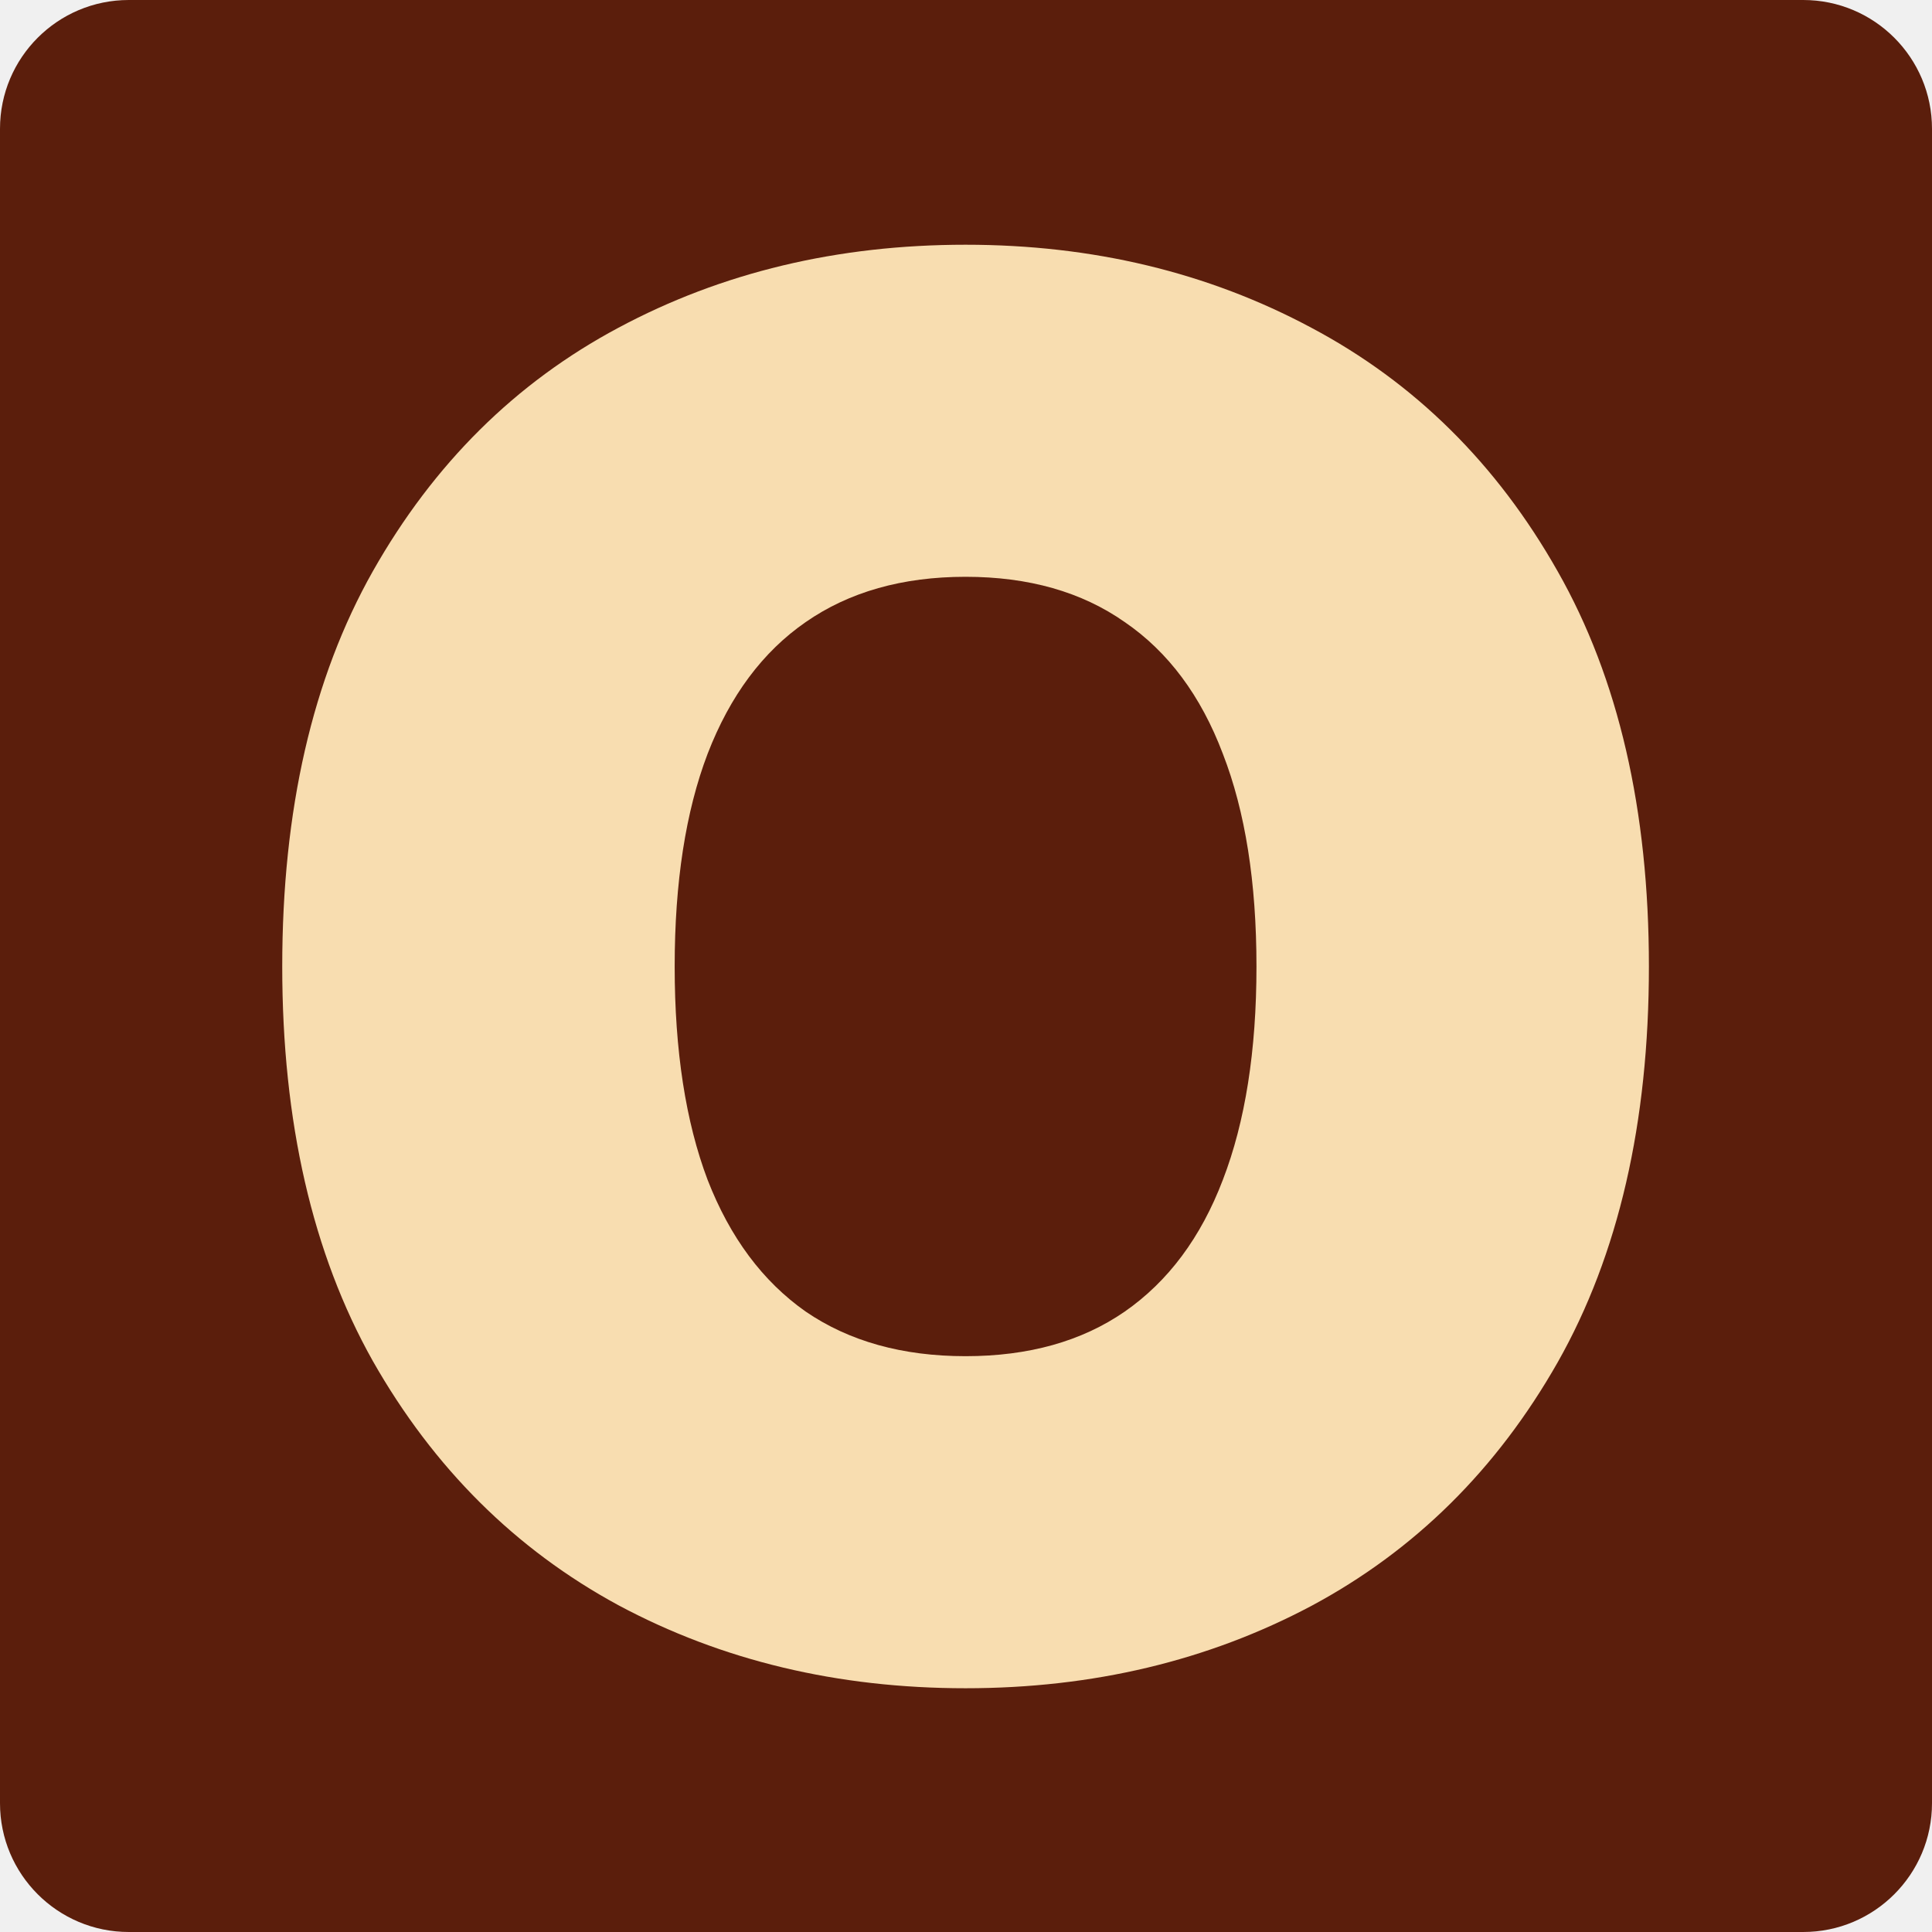
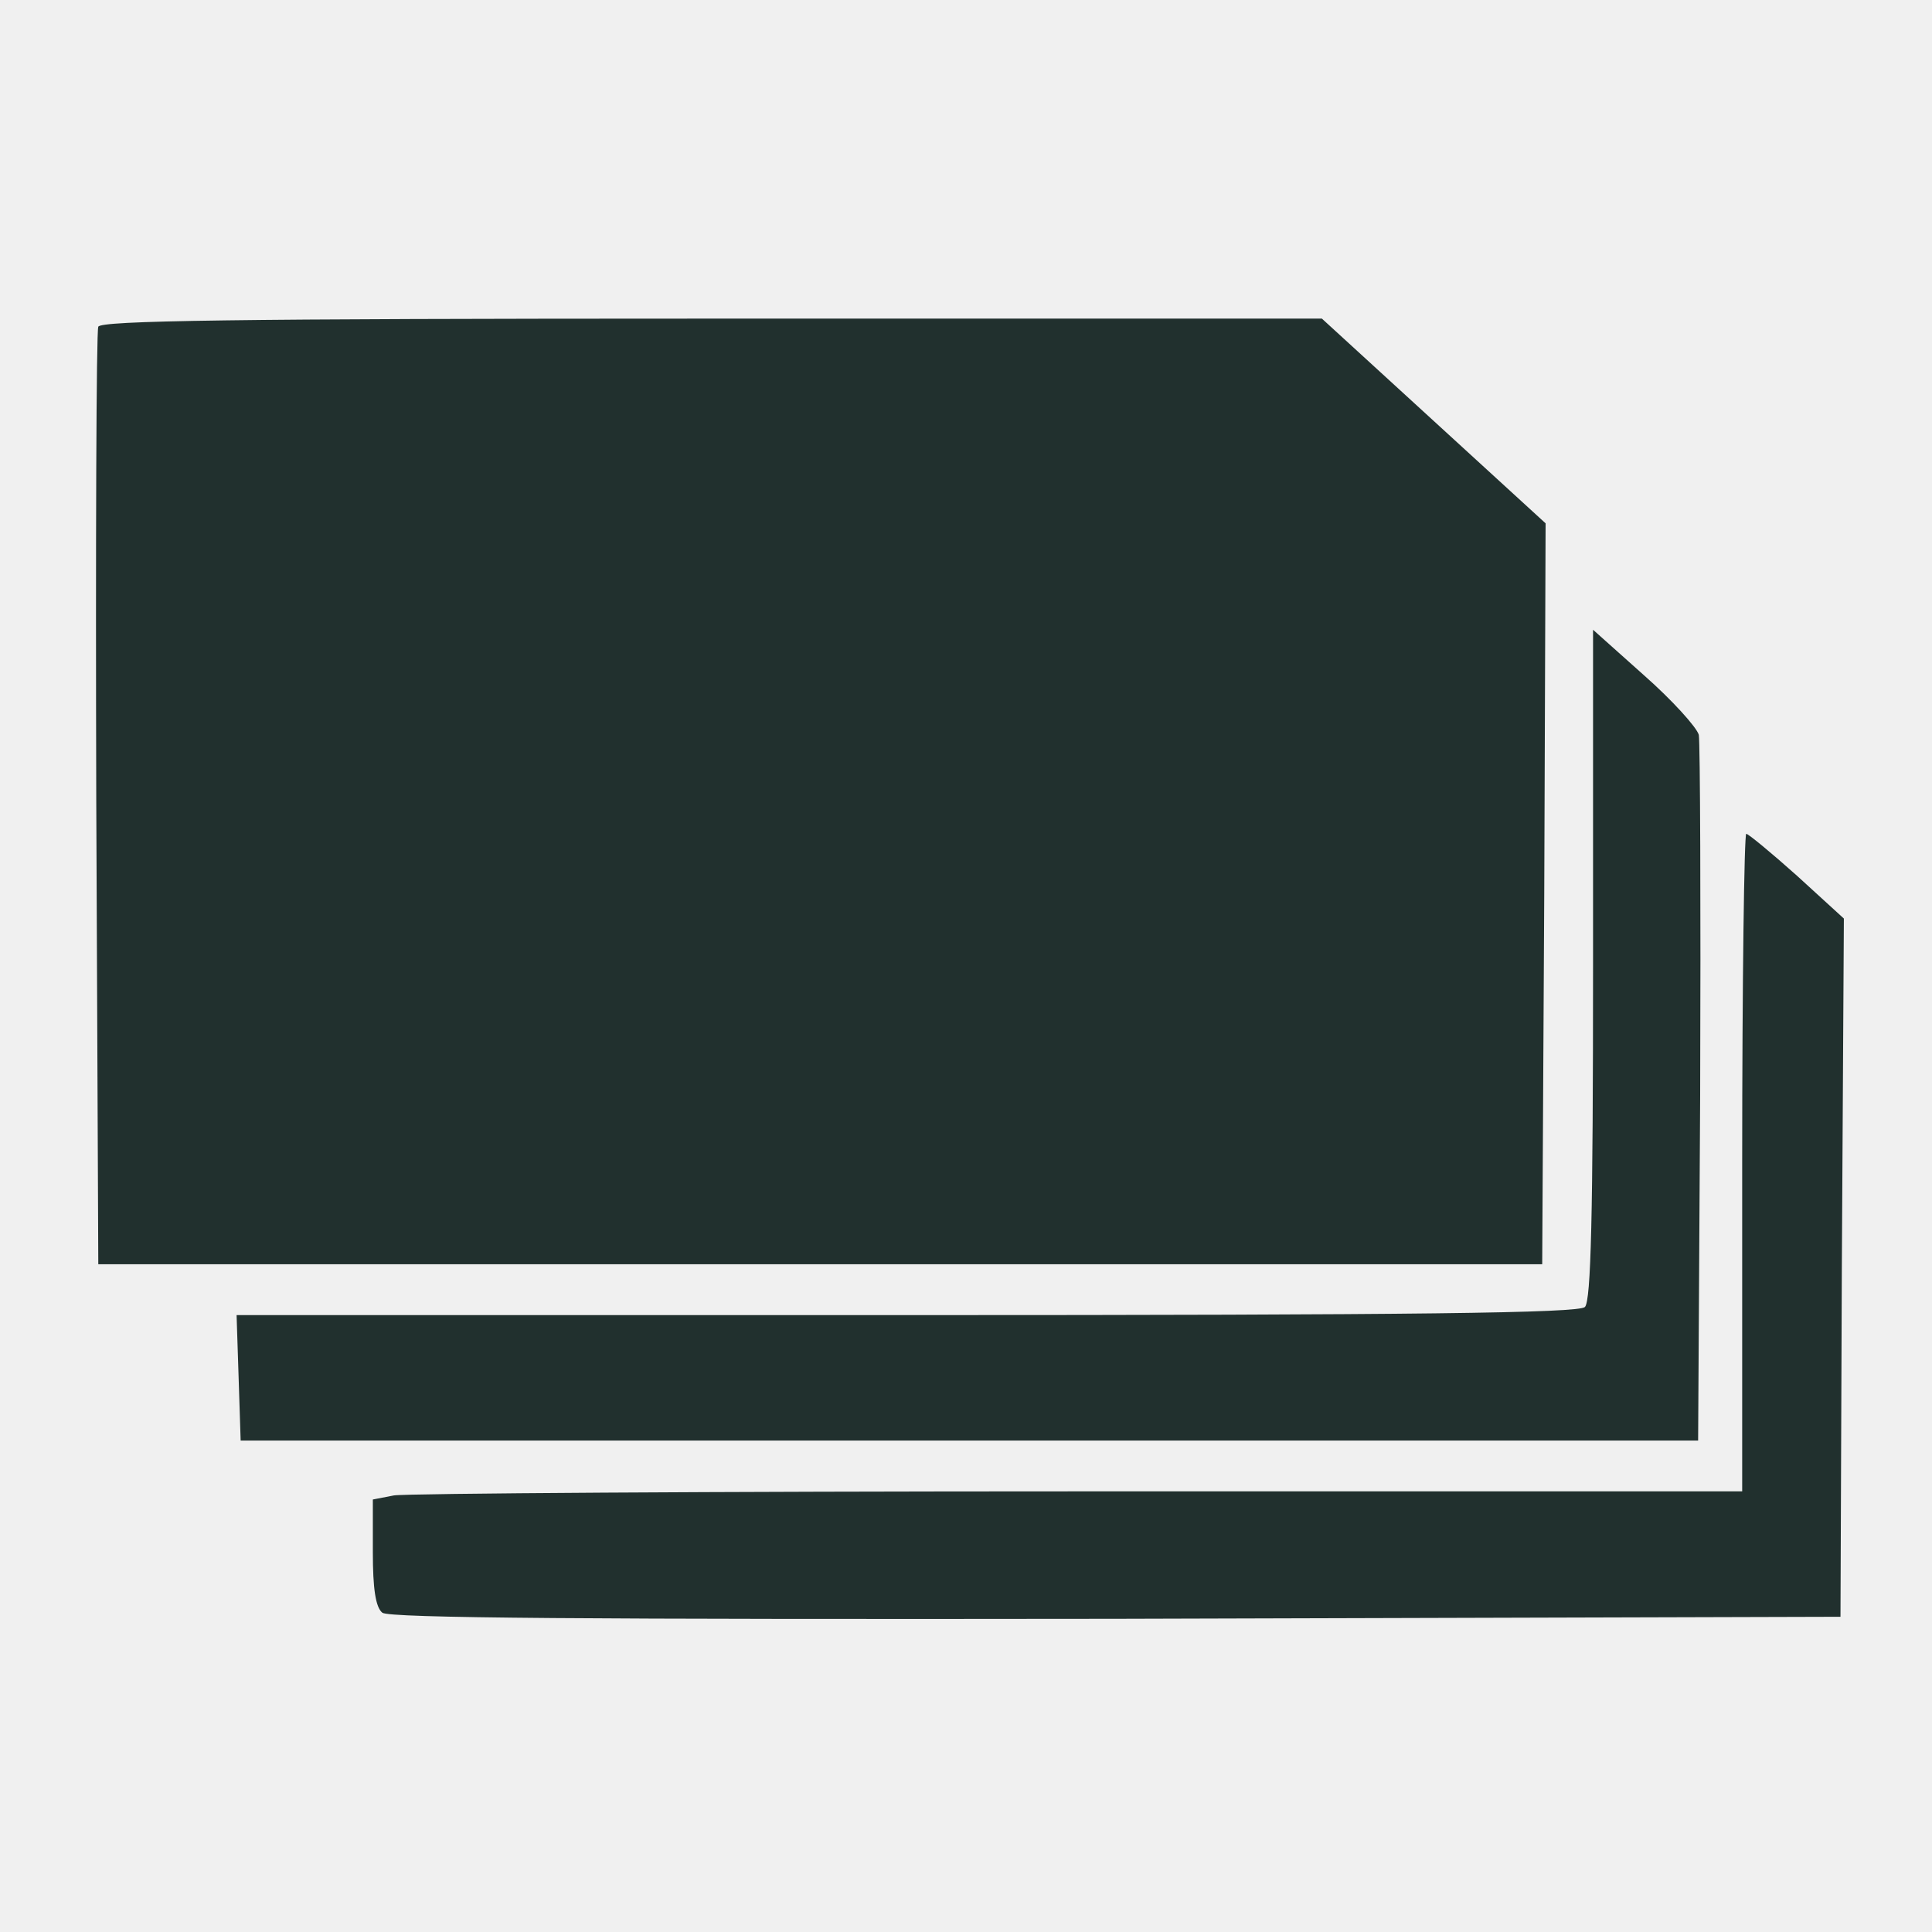
- <svg xmlns="http://www.w3.org/2000/svg" width="1080" height="1080" viewBox="0 0 1080 1080" fill="none">
-   <g clip-path="url(#clip0_2900_2890)">
-     <rect width="1080" height="1080" rx="72" fill="#5B1E0C" />
-     <path d="M921.749 540.273C921.749 627.716 904.746 701.48 870.74 761.565C836.735 821.395 790.84 866.778 733.056 897.716C675.272 928.398 610.84 943.739 539.76 943.739C468.169 943.739 403.482 928.27 345.698 897.332C288.169 866.139 242.402 820.628 208.397 760.798C174.647 700.713 157.772 627.205 157.772 540.273C157.772 452.83 174.647 379.193 208.397 319.364C242.402 259.278 288.169 213.895 345.698 183.213C403.482 152.276 468.169 136.807 539.76 136.807C610.84 136.807 675.272 152.276 733.056 183.213C790.84 213.895 836.735 259.278 870.74 319.364C904.746 379.193 921.749 452.83 921.749 540.273ZM702.374 540.273C702.374 493.227 696.11 453.597 683.581 421.381C671.309 388.909 653.027 364.364 628.738 347.744C604.703 330.869 575.044 322.432 539.76 322.432C504.476 322.432 474.689 330.869 450.4 347.744C426.365 364.364 408.084 388.909 395.556 421.381C383.283 453.597 377.147 493.227 377.147 540.273C377.147 587.318 383.283 627.077 395.556 659.548C408.084 691.764 426.365 716.31 450.4 733.185C474.689 749.804 504.476 758.114 539.76 758.114C575.044 758.114 604.703 749.804 628.738 733.185C653.027 716.31 671.309 691.764 683.581 659.548C696.11 627.077 702.374 587.318 702.374 540.273Z" fill="#F8DDB0" />
+ <svg xmlns="http://www.w3.org/2000/svg" width="48" height="48" viewBox="179 361 285 285" fill="none">
+   <g transform="translate(0 1024) scale(0.1 -0.1)">
+     <path fill="#21302E" fill-rule="evenodd" clip-rule="evenodd" d="M3905 6009 l165 -151 -2 -547 -3 -546 -1065 0 -1065 0 -3 685 c-1 377 0 691 3 698 3 9 194 12 905 12 l900 0 165 -151z m391 -463 c2 -12 3 -250 2 -531 l-3 -510 -1075 0 -1075 0 -3 93 -3 92 989 0 c755 0 991 3 1000 12 9 9 12 135 12 506 l0 493 75 -67 c42 -37 78 -77 81 -88z m4279 140 c40 -17 55 -42 55 -91 0 -98 -140 -132 -185 -44 -21 39 -13 88 18 116 39 35 62 39 112 19z m3565 -526 l0 -521 -72 3 -73 3 -3 48 -3 48 -43 -39 c-63 -58 -118 -76 -218 -70 -101 6 -163 34 -226 102 -103 112 -129 305 -63 460 29 66 96 134 166 167 113 54 272 33 344 -45 24 -25 42 -34 40 -18 -1 4 -1 91 0 195 l1 187 75 0 75 0 0 -520z m-7699 178 l69 -63 -3 -515 -2 -515 -1069 -3 c-781 -1 -1072 1 -1082 9 -10 8 -14 36 -14 89 l0 78 31 6 c17 3 472 6 1010 6 l979 0 0 485 c0 267 3 485 6 485 3 0 37 -28 75 -62z m1089 51 c87 -14 140 -39 198 -93 93 -87 135 -221 112 -354 -35 -206 -181 -320 -398 -310 -111 5 -191 39 -258 110 -54 58 -79 110 -94 201 -27 154 39 316 160 392 47 29 137 58 200 64 8 0 44 -4 80 -10z m2626 -19 c56 -24 110 -83 134 -147 18 -49 20 -77 20 -318 l0 -265 -74 0 -74 0 -4 248 c-3 228 -5 250 -24 282 -73 124 -254 110 -315 -25 -16 -35 -19 -69 -19 -272 l0 -233 -75 0 -75 0 -1 105 c-1 58 -2 223 -2 368 l-1 262 77 3 77 3 0 -51 0 -52 26 32 c69 81 217 108 330 60z m-1628 -15 c136 -74 201 -221 181 -404 -15 -134 -85 -237 -198 -290 -48 -22 -69 -26 -151 -26 -107 0 -146 14 -207 72 -20 18 -37 33 -39 33 -2 0 -4 -90 -4 -200 l0 -200 -75 0 -75 0 0 520 0 520 75 0 75 0 0 -50 c0 -27 3 -50 6 -50 3 0 17 14 32 31 14 18 49 43 77 56 44 21 61 24 150 21 88 -3 106 -7 153 -33z m807 3 c61 -32 130 -103 156 -163 22 -50 46 -193 36 -218 -6 -15 -33 -17 -287 -17 l-280 0 6 -27 c12 -49 21 -68 50 -102 78 -93 249 -94 326 -2 15 17 30 31 34 31 24 0 124 -47 124 -58 0 -25 -93 -112 -149 -139 -51 -26 -66 -28 -171 -28 -103 0 -121 3 -171 26 -73 34 -129 91 -165 165 -24 51 -29 74 -32 164 -3 89 -1 114 17 162 42 110 100 173 199 215 50 21 69 23 157 20 84 -3 108 -7 150 -29z m1943 6 c29 -14 66 -42 82 -62 55 -66 63 -112 67 -367 1 -126 0 -245 -2 -262 l-6 -33 -74 0 -75 0 0 233 c0 127 -5 248 -10 269 -14 50 -75 103 -129 112 -94 15 -180 -38 -206 -127 -11 -38 -15 -103 -15 -269 l0 -219 -72 3 -73 3 -3 368 -2 367 75 0 75 0 0 -51 0 -50 34 35 c51 55 107 76 202 76 66 0 89 -4 132 -26z m746 1 c22 -10 54 -34 73 -52 l33 -34 0 51 0 50 75 0 75 0 0 -388 c0 -421 -3 -452 -57 -533 -65 -99 -228 -154 -385 -129 -92 14 -145 38 -201 89 -40 37 -76 95 -66 105 2 2 32 15 67 29 l63 26 25 -39 c37 -55 96 -82 183 -82 152 0 221 73 221 232 l0 67 -37 -35 c-61 -57 -115 -76 -213 -76 -75 0 -93 3 -151 32 -76 36 -121 83 -156 158 -92 202 -20 439 162 526 55 27 67 29 155 26 68 -2 106 -9 134 -23z m788 15 c61 -17 129 -70 156 -123 13 -26 22 -50 19 -53 -2 -3 -33 -13 -68 -23 l-63 -18 -17 31 c-48 90 -226 100 -267 14 -18 -37 -1 -75 42 -93 19 -8 74 -23 124 -34 173 -38 238 -83 262 -179 23 -100 -29 -199 -130 -246 -38 -18 -64 -21 -165 -21 -119 0 -121 0 -185 36 -52 28 -71 46 -97 89 -18 30 -29 58 -25 62 4 4 34 17 67 28 57 20 61 20 70 3 23 -41 74 -82 116 -93 115 -31 230 35 199 115 -12 33 -47 49 -165 75 -190 42 -250 85 -269 192 -16 89 34 175 128 219 52 25 73 29 146 29 47 0 102 -5 122 -10z m1963 -22 c113 -59 176 -166 183 -310 l4 -88 -277 0 -277 0 6 -32 c11 -56 57 -119 105 -145 84 -44 205 -23 263 46 15 17 31 31 37 31 17 0 121 -48 121 -56 0 -21 -58 -87 -98 -114 -63 -42 -131 -60 -222 -60 -201 0 -327 110 -361 317 -9 58 -9 83 4 148 28 133 90 214 208 270 49 24 63 26 154 22 84 -3 108 -7 150 -29z m-4165 -348 l0 -370 -75 0 -75 0 0 370 0 370 75 0 75 0 0 -370z m4621 86 l96 -279 94 279 94 279 78 3 c42 2 77 0 77 -3 0 -9 -251 -697 -261 -717 -15 -27 -154 -26 -168 1 -6 10 -46 117 -90 237 -43 121 -100 274 -125 342 -25 68 -46 127 -46 133 0 6 31 9 78 7 l77 -3 96 -279z m-1938 -296 c59 -65 12 -170 -76 -170 -37 0 -84 36 -96 73 -35 105 97 179 172 97z M11724 5251 c-97 -24 -154 -101 -162 -216 -9 -137 45 -229 152 -260 43 -13 63 -14 102 -5 116 26 173 106 174 241 0 65 -4 85 -28 130 -45 86 -147 133 -238 110z M5396 5248 c-61 -16 -130 -91 -146 -157 -43 -178 54 -324 215 -324 130 0 213 83 223 225 9 122 -52 224 -151 253 -57 17 -85 17 -141 3z M6275 5249 c-129 -30 -200 -197 -145 -341 26 -70 73 -112 148 -134 99 -29 201 17 247 110 32 67 40 121 25 189 -27 132 -145 207 -275 176z M7074 5241 c-45 -21 -85 -67 -103 -120 -6 -19 -11 -36 -11 -37 0 -2 93 -4 206 -4 l206 0 -7 33 c-11 53 -52 107 -98 128 -54 24 -139 24 -193 0z M9846 5250 c-103 -31 -166 -141 -153 -267 8 -81 48 -141 116 -175 119 -60 252 -16 304 102 25 56 26 158 2 218 -39 97 -163 153 -269 122z M12525 5246 c-51 -23 -115 -109 -115 -156 0 -6 69 -10 201 -10 l201 0 -7 33 c-11 50 -51 105 -95 127 -46 23 -139 26 -185 6z" />
  </g>
-   <defs>
-     <clipPath id="clip0_2900_2890">
-       <rect width="1080" height="1080" rx="72" fill="white" />
-     </clipPath>
-   </defs>
</svg>
